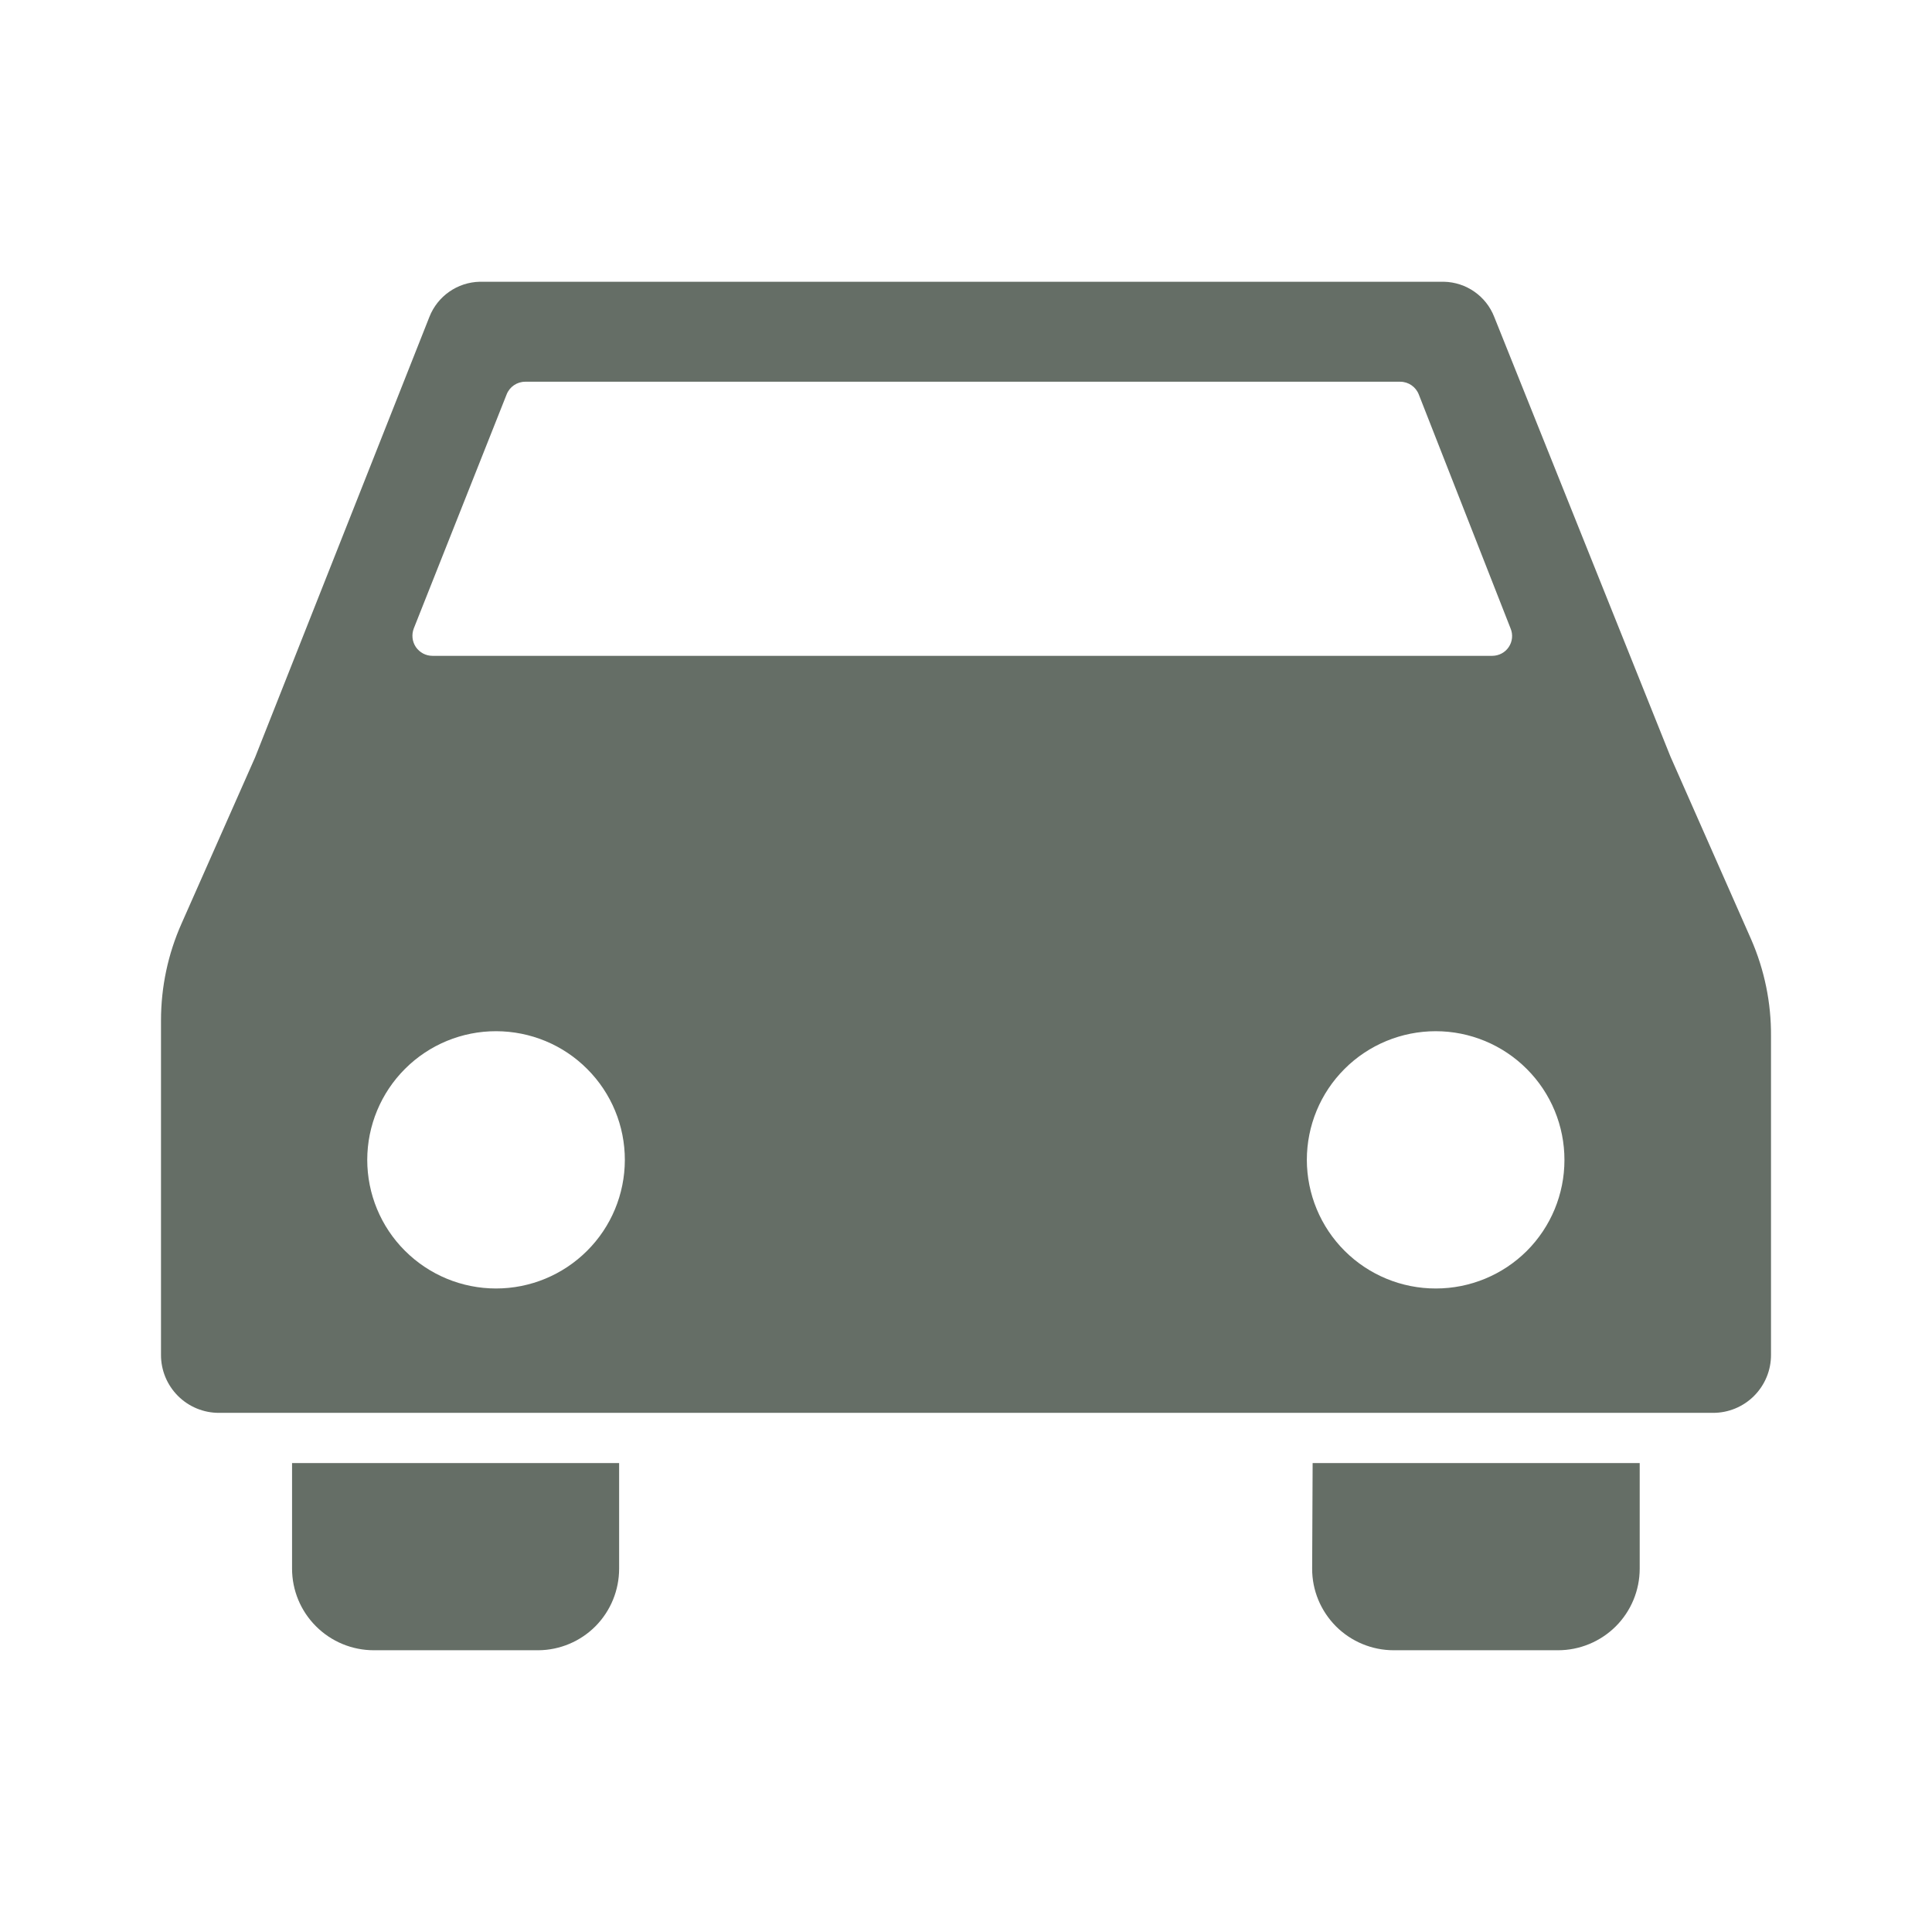
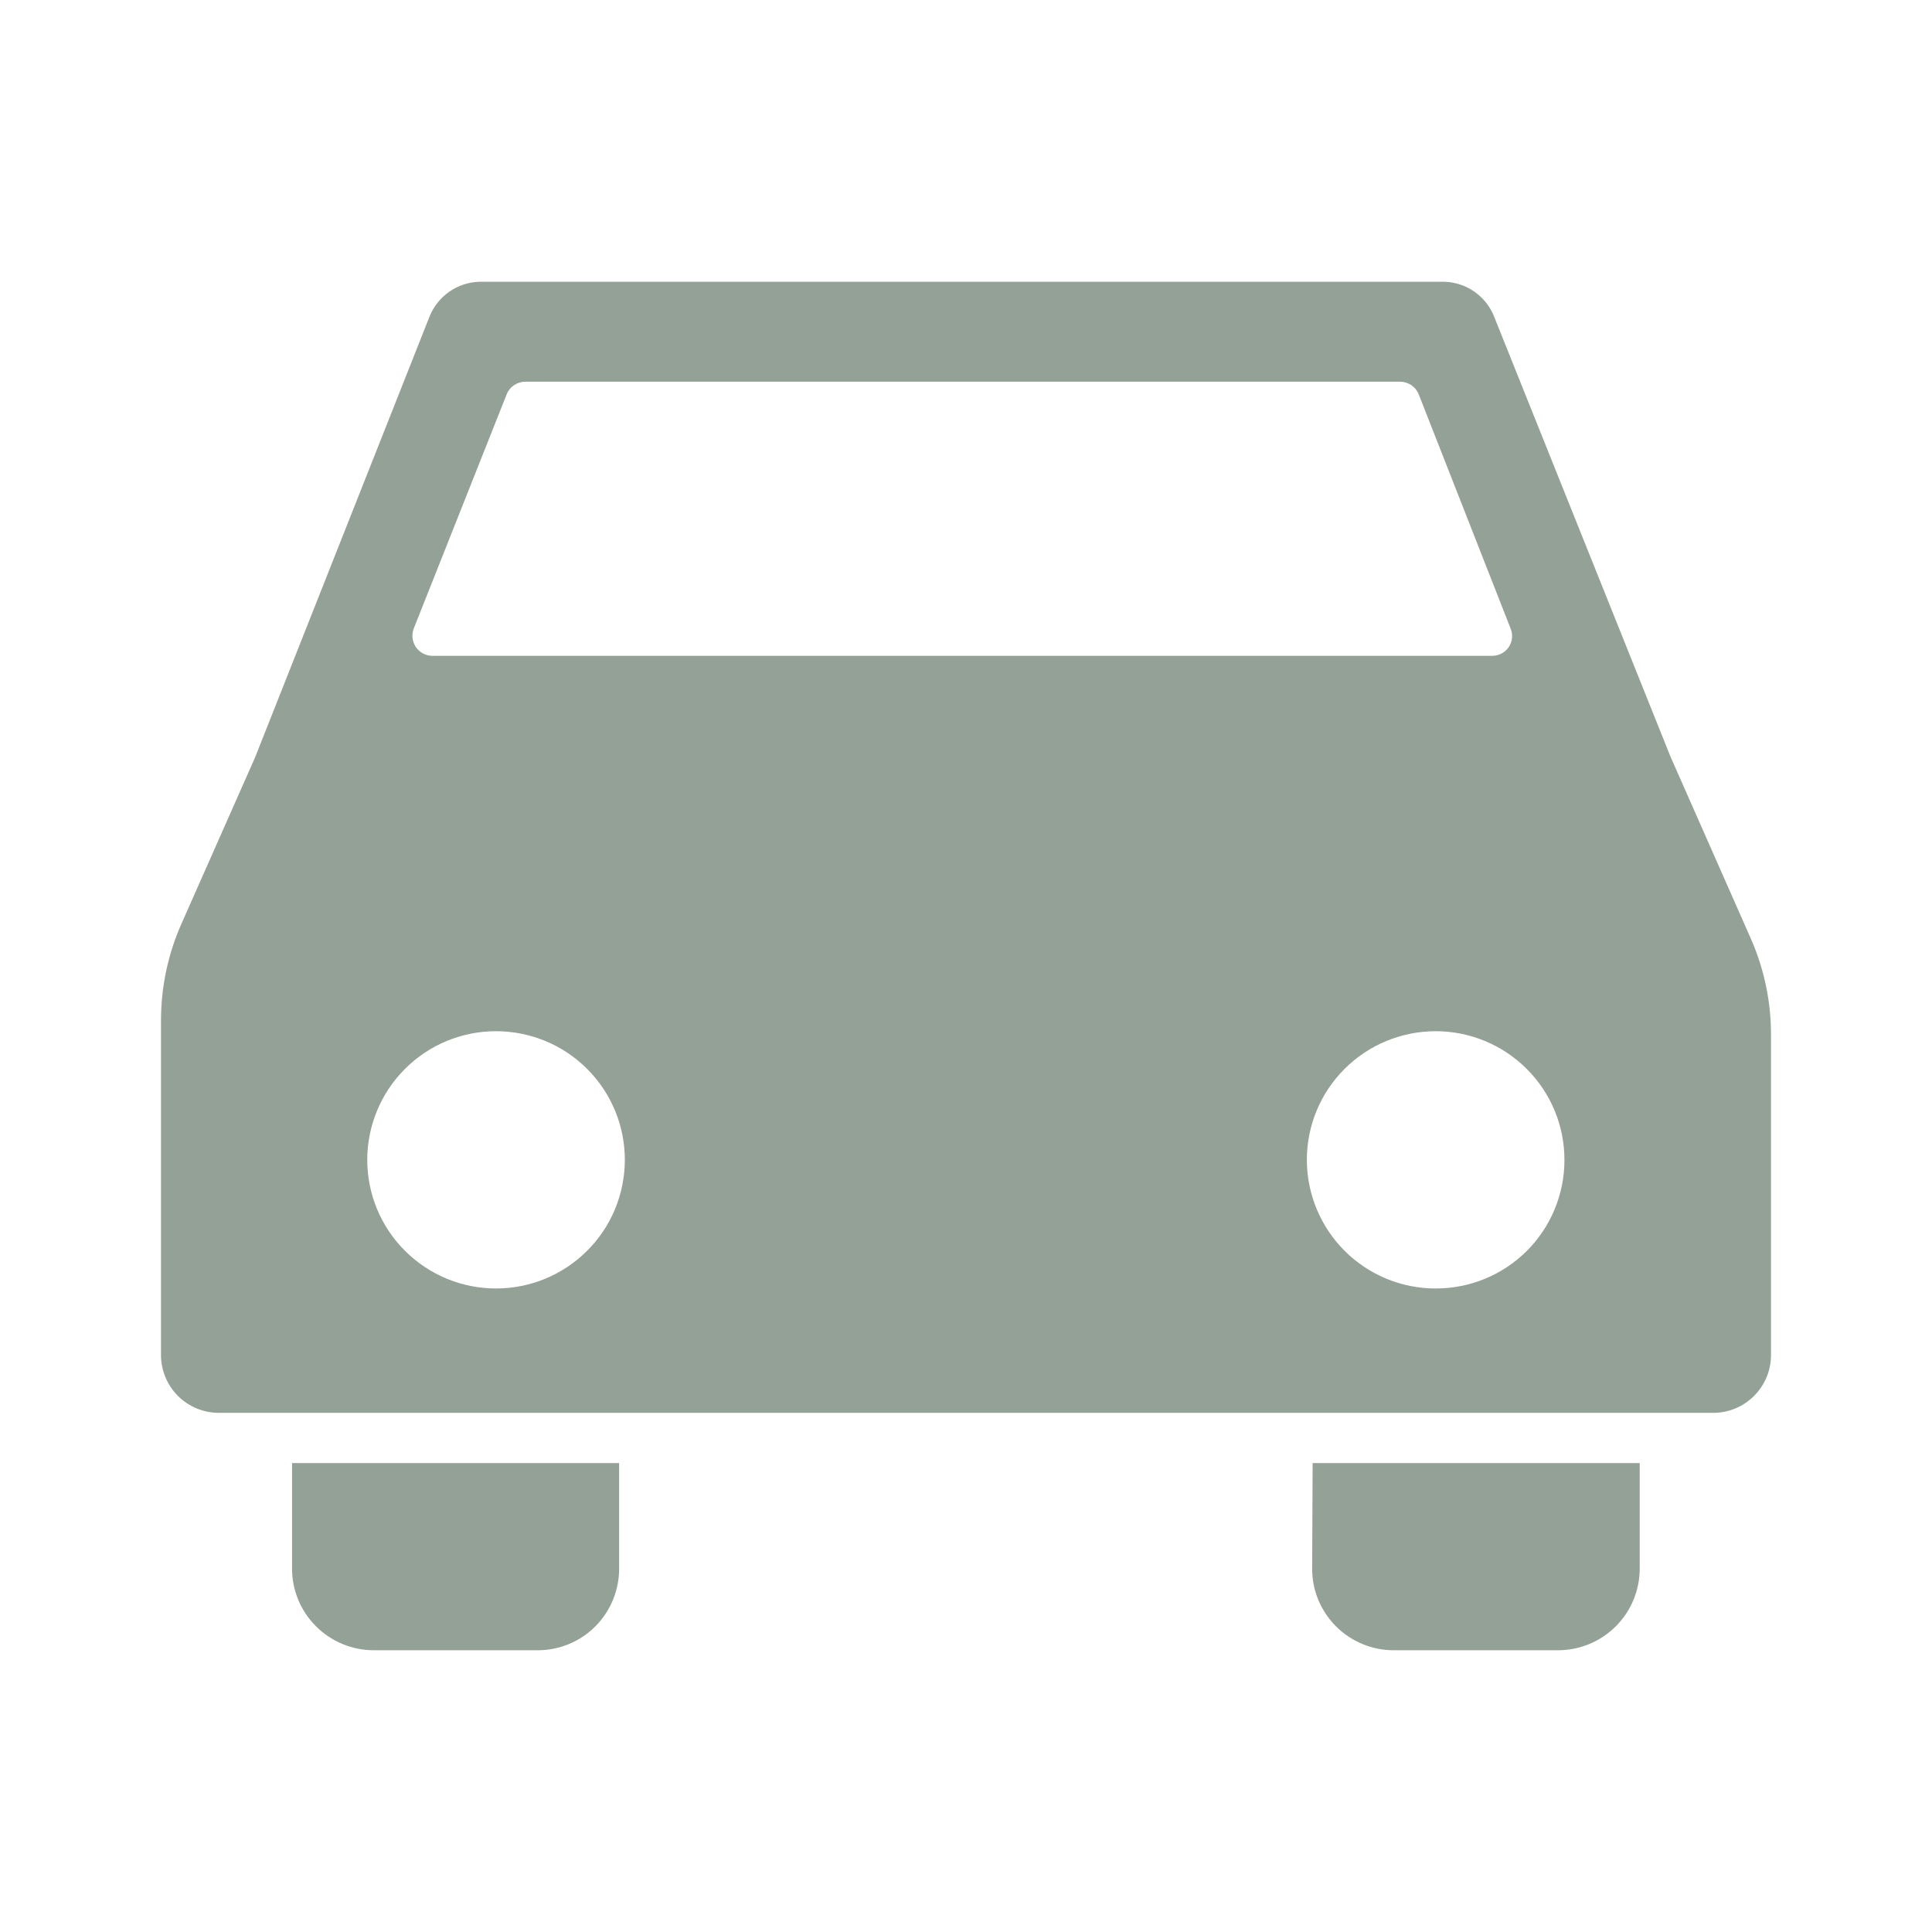
<svg xmlns="http://www.w3.org/2000/svg" width="24" height="24" viewBox="0 0 24 24" fill="none">
-   <path d="M3.628 18.175H7.691V19.486C7.691 19.753 7.587 20.009 7.399 20.2C7.211 20.39 6.955 20.498 6.688 20.5H4.644C4.374 20.5 4.116 20.393 3.926 20.203C3.735 20.013 3.628 19.755 3.628 19.486L3.628 18.175ZM16.3 19.486C16.299 19.755 16.406 20.012 16.596 20.203C16.786 20.393 17.044 20.5 17.313 20.5H19.354C19.623 20.5 19.881 20.393 20.072 20.203C20.262 20.013 20.369 19.755 20.369 19.486V18.175H16.306L16.3 19.486ZM22 12.872V16.83C22.001 17.021 21.925 17.205 21.789 17.341C21.654 17.476 21.47 17.552 21.278 17.551H2.722C2.53 17.552 2.346 17.476 2.211 17.341C2.075 17.205 1.999 17.021 2 16.83V12.676C2 12.261 2.087 11.85 2.256 11.471L3.169 9.408L5.334 3.937C5.435 3.679 5.682 3.506 5.96 3.5H17.937C18.215 3.506 18.462 3.679 18.562 3.937L20.75 9.396L21.753 11.668V11.668C21.919 12.048 22.003 12.458 22 12.872L22 12.872ZM5.372 8.147H18.537C18.619 8.147 18.697 8.106 18.742 8.038C18.788 7.97 18.797 7.883 18.765 7.807L17.625 4.901C17.588 4.805 17.496 4.742 17.394 4.742H6.525C6.422 4.742 6.33 4.805 6.293 4.901L5.14 7.807C5.111 7.884 5.12 7.97 5.166 8.038C5.213 8.106 5.289 8.147 5.372 8.147H5.372ZM7.762 14.411V14.411C7.763 13.987 7.595 13.58 7.295 13.28C6.996 12.979 6.589 12.811 6.164 12.81C5.74 12.809 5.332 12.977 5.032 13.277C4.732 13.576 4.563 13.983 4.562 14.407C4.562 14.831 4.73 15.238 5.03 15.537C5.331 15.838 5.738 16.006 6.162 16.006C6.586 16.006 6.992 15.838 7.292 15.539C7.593 15.24 7.761 14.834 7.762 14.411L7.762 14.411ZM19.434 14.411V14.411C19.435 13.987 19.267 13.58 18.967 13.28C18.667 12.979 18.26 12.81 17.835 12.81C17.411 12.81 17.003 12.978 16.703 13.278C16.402 13.578 16.234 13.985 16.234 14.409C16.235 14.833 16.404 15.24 16.704 15.539C17.005 15.839 17.413 16.007 17.837 16.006C18.261 16.006 18.667 15.838 18.967 15.539C19.266 15.24 19.434 14.834 19.434 14.411L19.434 14.411Z" fill="#656E66" />
+   <path d="M3.628 18.175H7.691V19.486C7.691 19.753 7.587 20.009 7.399 20.2C7.211 20.39 6.955 20.498 6.688 20.5H4.644C4.374 20.5 4.116 20.393 3.926 20.203C3.735 20.013 3.628 19.755 3.628 19.486L3.628 18.175ZM16.3 19.486C16.299 19.755 16.406 20.012 16.596 20.203C16.786 20.393 17.044 20.5 17.313 20.5H19.354C19.623 20.5 19.881 20.393 20.072 20.203C20.262 20.013 20.369 19.755 20.369 19.486V18.175H16.306L16.3 19.486ZM22 12.872V16.83C22.001 17.021 21.925 17.205 21.789 17.341C21.654 17.476 21.47 17.552 21.278 17.551H2.722C2.53 17.552 2.346 17.476 2.211 17.341C2.075 17.205 1.999 17.021 2 16.83V12.676C2 12.261 2.087 11.85 2.256 11.471L3.169 9.408L5.334 3.937C5.435 3.679 5.682 3.506 5.96 3.5H17.937C18.215 3.506 18.462 3.679 18.562 3.937L20.75 9.396L21.753 11.668V11.668C21.919 12.048 22.003 12.458 22 12.872L22 12.872ZM5.372 8.147H18.537C18.619 8.147 18.697 8.106 18.742 8.038C18.788 7.97 18.797 7.883 18.765 7.807L17.625 4.901C17.588 4.805 17.496 4.742 17.394 4.742H6.525C6.422 4.742 6.33 4.805 6.293 4.901L5.14 7.807C5.111 7.884 5.12 7.97 5.166 8.038C5.213 8.106 5.289 8.147 5.372 8.147H5.372ZM7.762 14.411V14.411C7.763 13.987 7.595 13.58 7.295 13.28C6.996 12.979 6.589 12.811 6.164 12.81C5.74 12.809 5.332 12.977 5.032 13.277C4.732 13.576 4.563 13.983 4.562 14.407C4.562 14.831 4.73 15.238 5.03 15.537C5.331 15.838 5.738 16.006 6.162 16.006C6.586 16.006 6.992 15.838 7.292 15.539C7.593 15.24 7.761 14.834 7.762 14.411L7.762 14.411ZM19.434 14.411V14.411C19.435 13.987 19.267 13.58 18.967 13.28C18.667 12.979 18.26 12.81 17.835 12.81C17.411 12.81 17.003 12.978 16.703 13.278C16.402 13.578 16.234 13.985 16.234 14.409C16.235 14.833 16.404 15.24 16.704 15.539C17.005 15.839 17.413 16.007 17.837 16.006C18.261 16.006 18.667 15.838 18.967 15.539C19.266 15.24 19.434 14.834 19.434 14.411L19.434 14.411Z" fill="#94A196" />
</svg>
